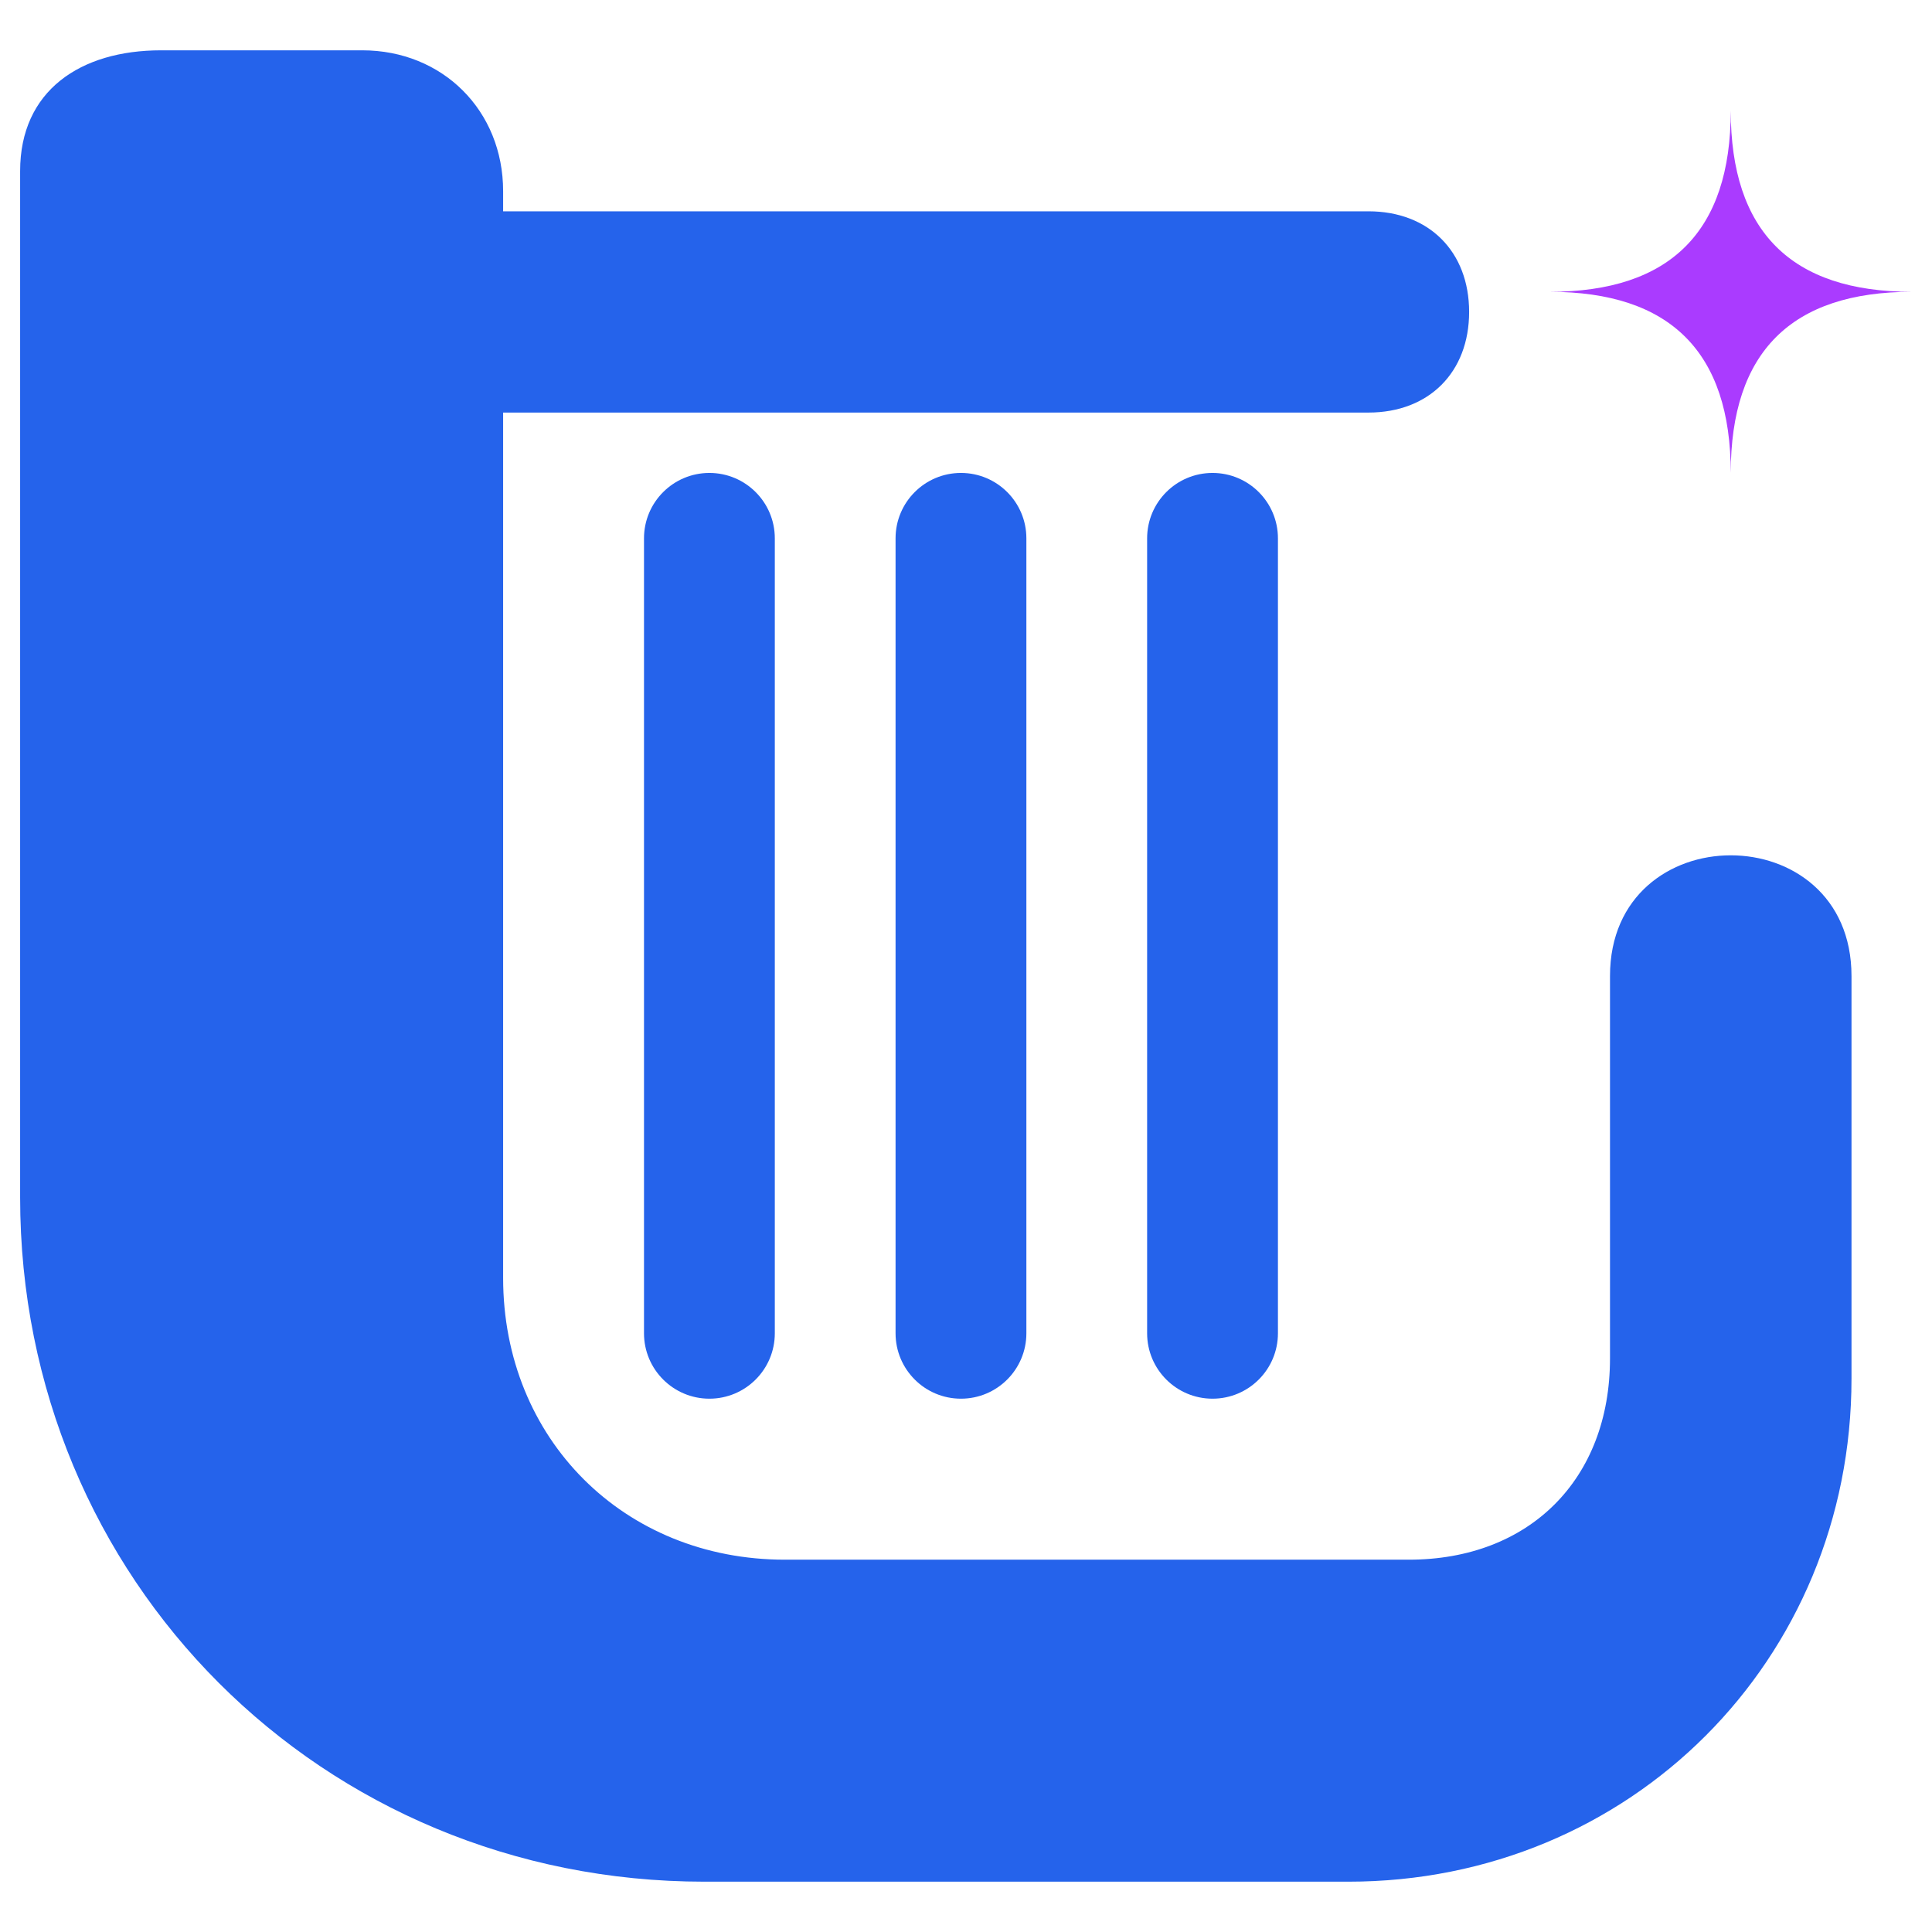
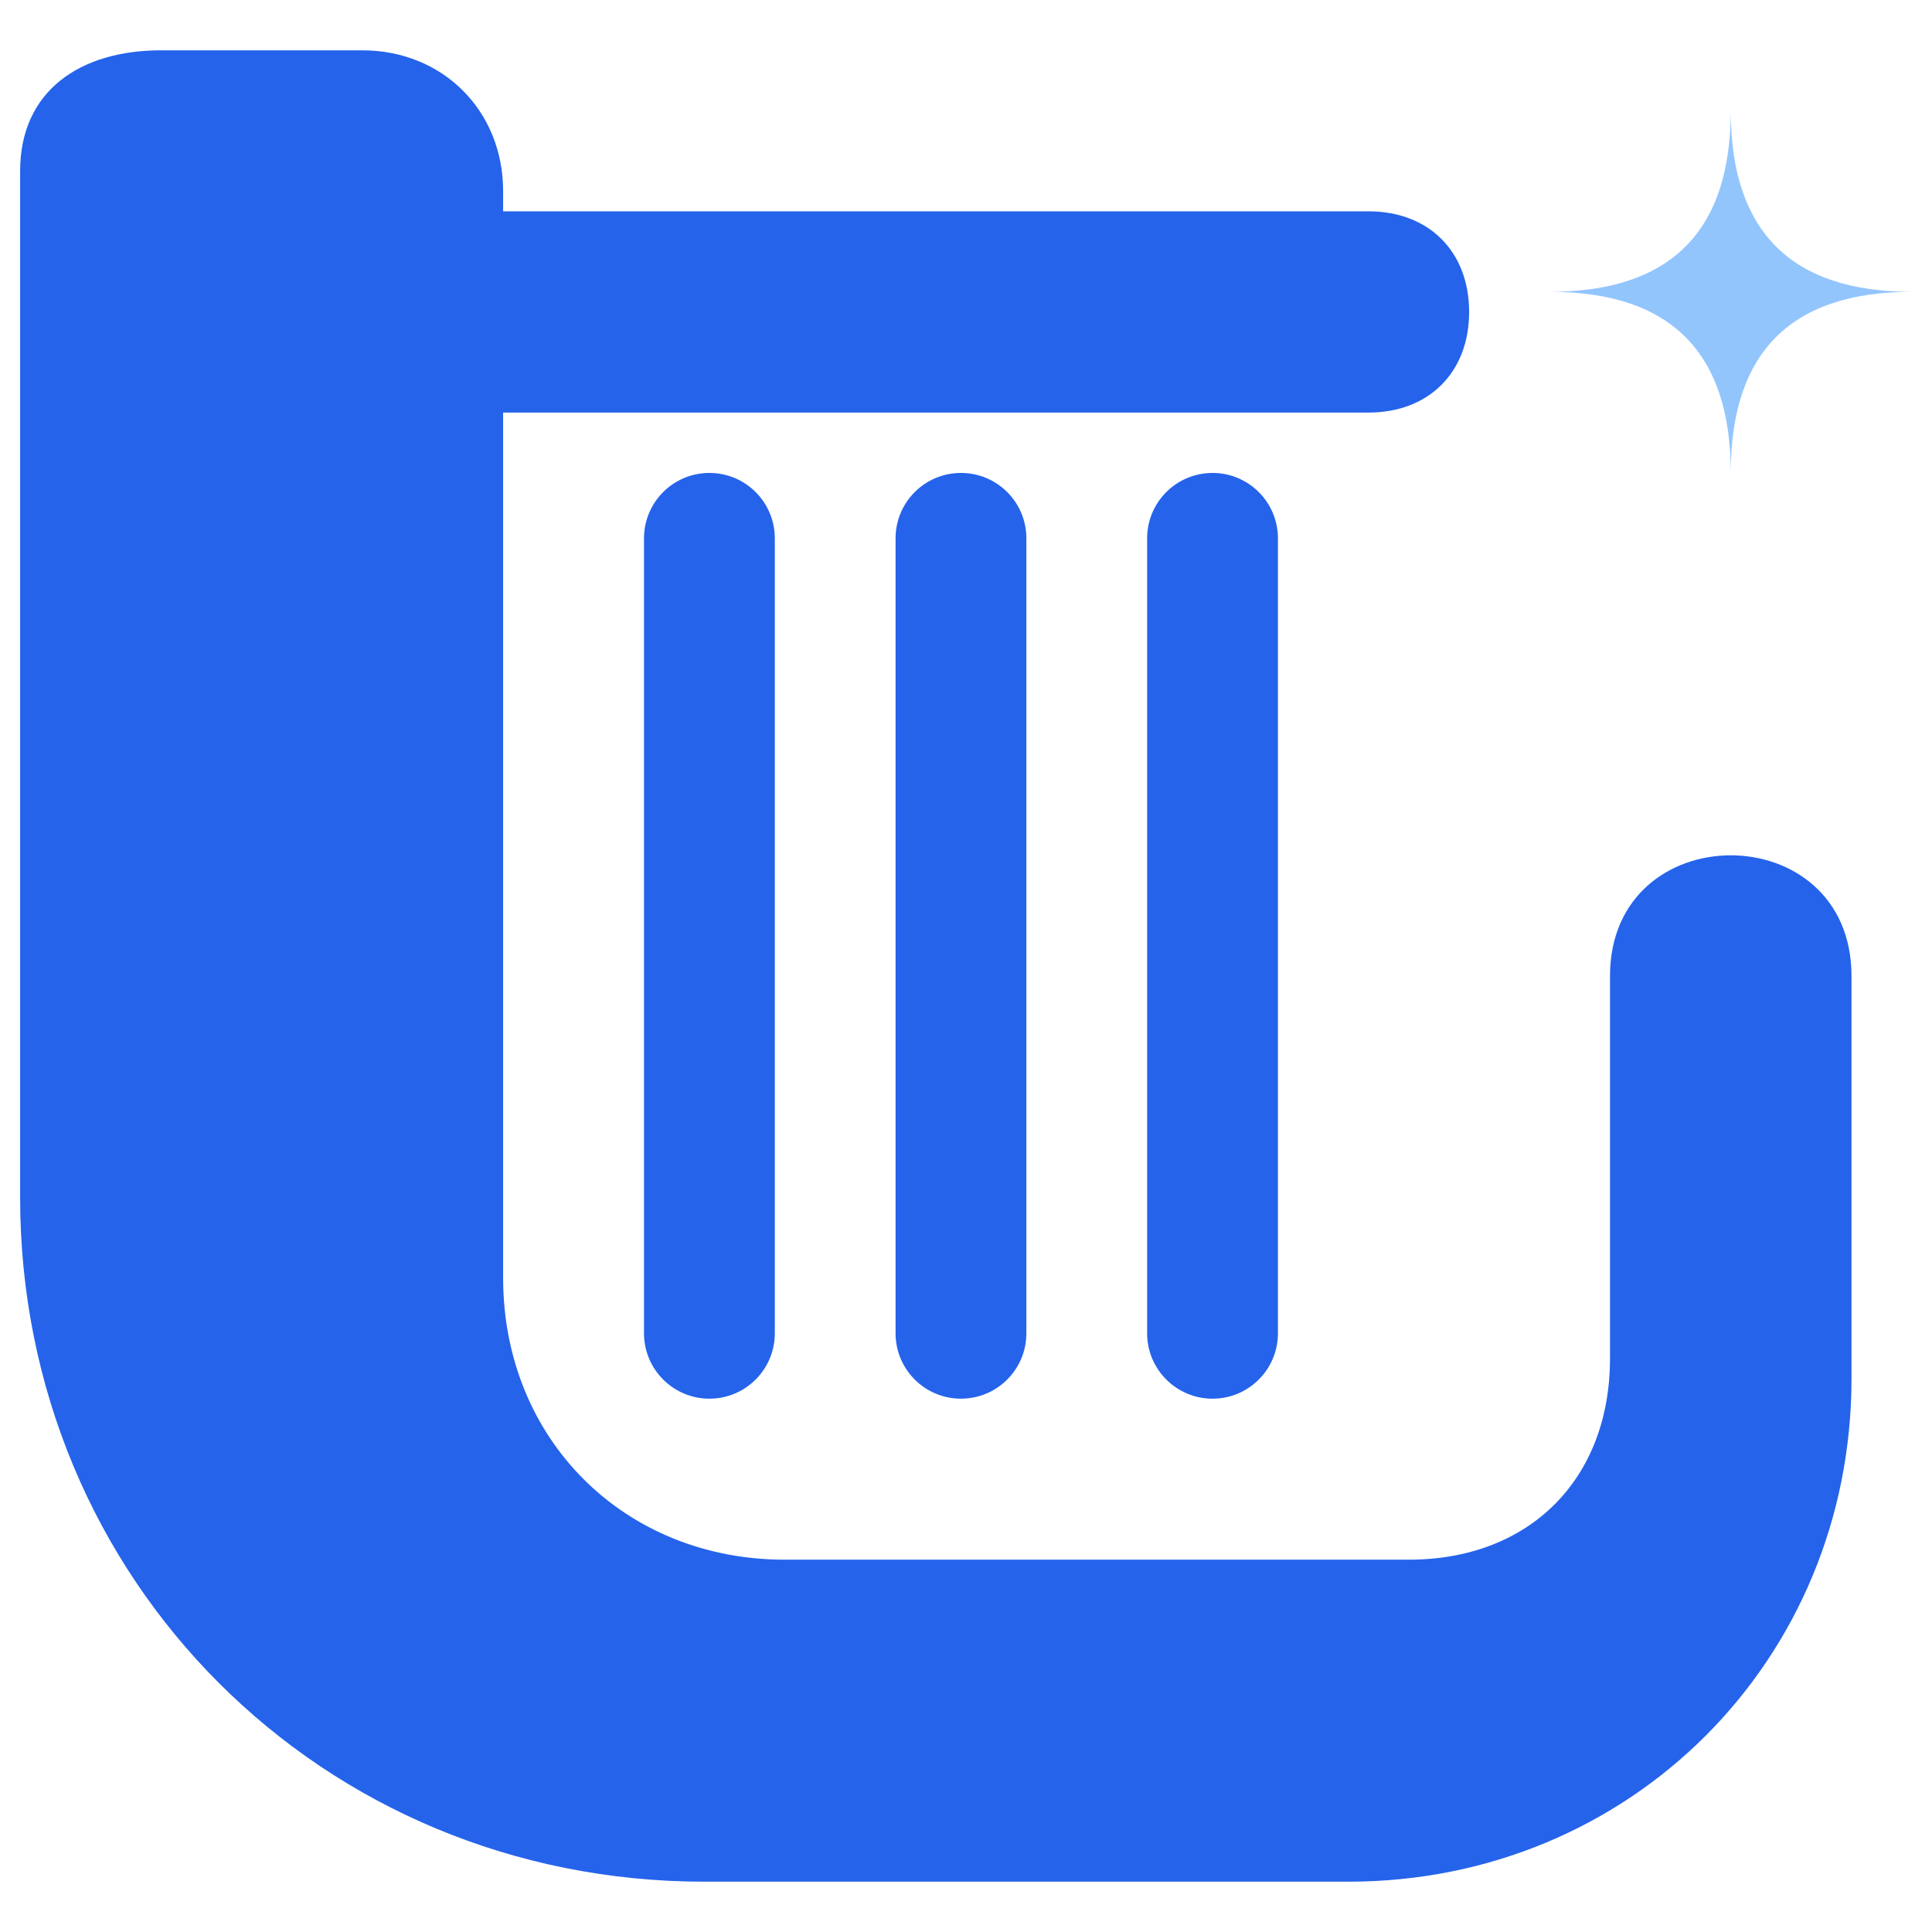
<svg xmlns="http://www.w3.org/2000/svg" viewBox="32 31 192 192" width="256" height="256" role="img" aria-labelledby="title-a">
-   <path fill="#2563eb" fill-rule="evenodd" d="     M 34 48     C 34 40 40 36 48 36     H 68     C 76 36 82 42 82 50     V 158     C 82 174 94 186 110 186     H 172     C 184 186 192 178 192 166     V 128     C 192 120 198 116 204 116     C 210 116 216 120 216 128     V 168     C 216 196 194 218 166 218     H 102     C 64 218 34 188 34 150     Z   " />
-   <path fill="#2563eb" d="     M 74 52     H 168     C 174 52 178 56 178 62     C 178 68 174 72 168 72     H 74     Z   " />
-   <rect x="96" y="78" width="13" height="92" rx="6.5" fill="#2563eb" />
-   <rect x="121" y="78" width="13" height="92" rx="6.5" fill="#2563eb" />
-   <rect x="146" y="78" width="13" height="92" rx="6.5" fill="#2563eb" />
-   <path fill="#aa3bff" d="     M 204 42     Q 204 60 186 60     Q 204 60 204 78     Q 204 60 222 60     Q 204 60 204 42     Z   " />
+   <path fill="#2563EB" fill-rule="evenodd" d="     M 34 48     C 34 40 40 36 48 36     H 68     C 76 36 82 42 82 50     V 158     C 82 174 94 186 110 186     H 172     C 184 186 192 178 192 166     V 128     C 192 120 198 116 204 116     C 210 116 216 120 216 128     V 168     C 216 196 194 218 166 218     H 102     C 64 218 34 188 34 150     Z   " />
+   <path fill="#2563EB" d="     M 74 52     H 168     C 174 52 178 56 178 62     C 178 68 174 72 168 72     H 74     Z   " />
+   <rect x="96" y="78" width="13" height="92" rx="6.5" fill="#2563EB" />
+   <rect x="121" y="78" width="13" height="92" rx="6.5" fill="#2563EB" />
+   <rect x="146" y="78" width="13" height="92" rx="6.5" fill="#2563EB" />
+   <path fill="#93C5FD" d="     M 204 42     Q 204 60 186 60     Q 204 60 204 78     Q 204 60 222 60     Q 204 60 204 42     Z   " />
</svg>
